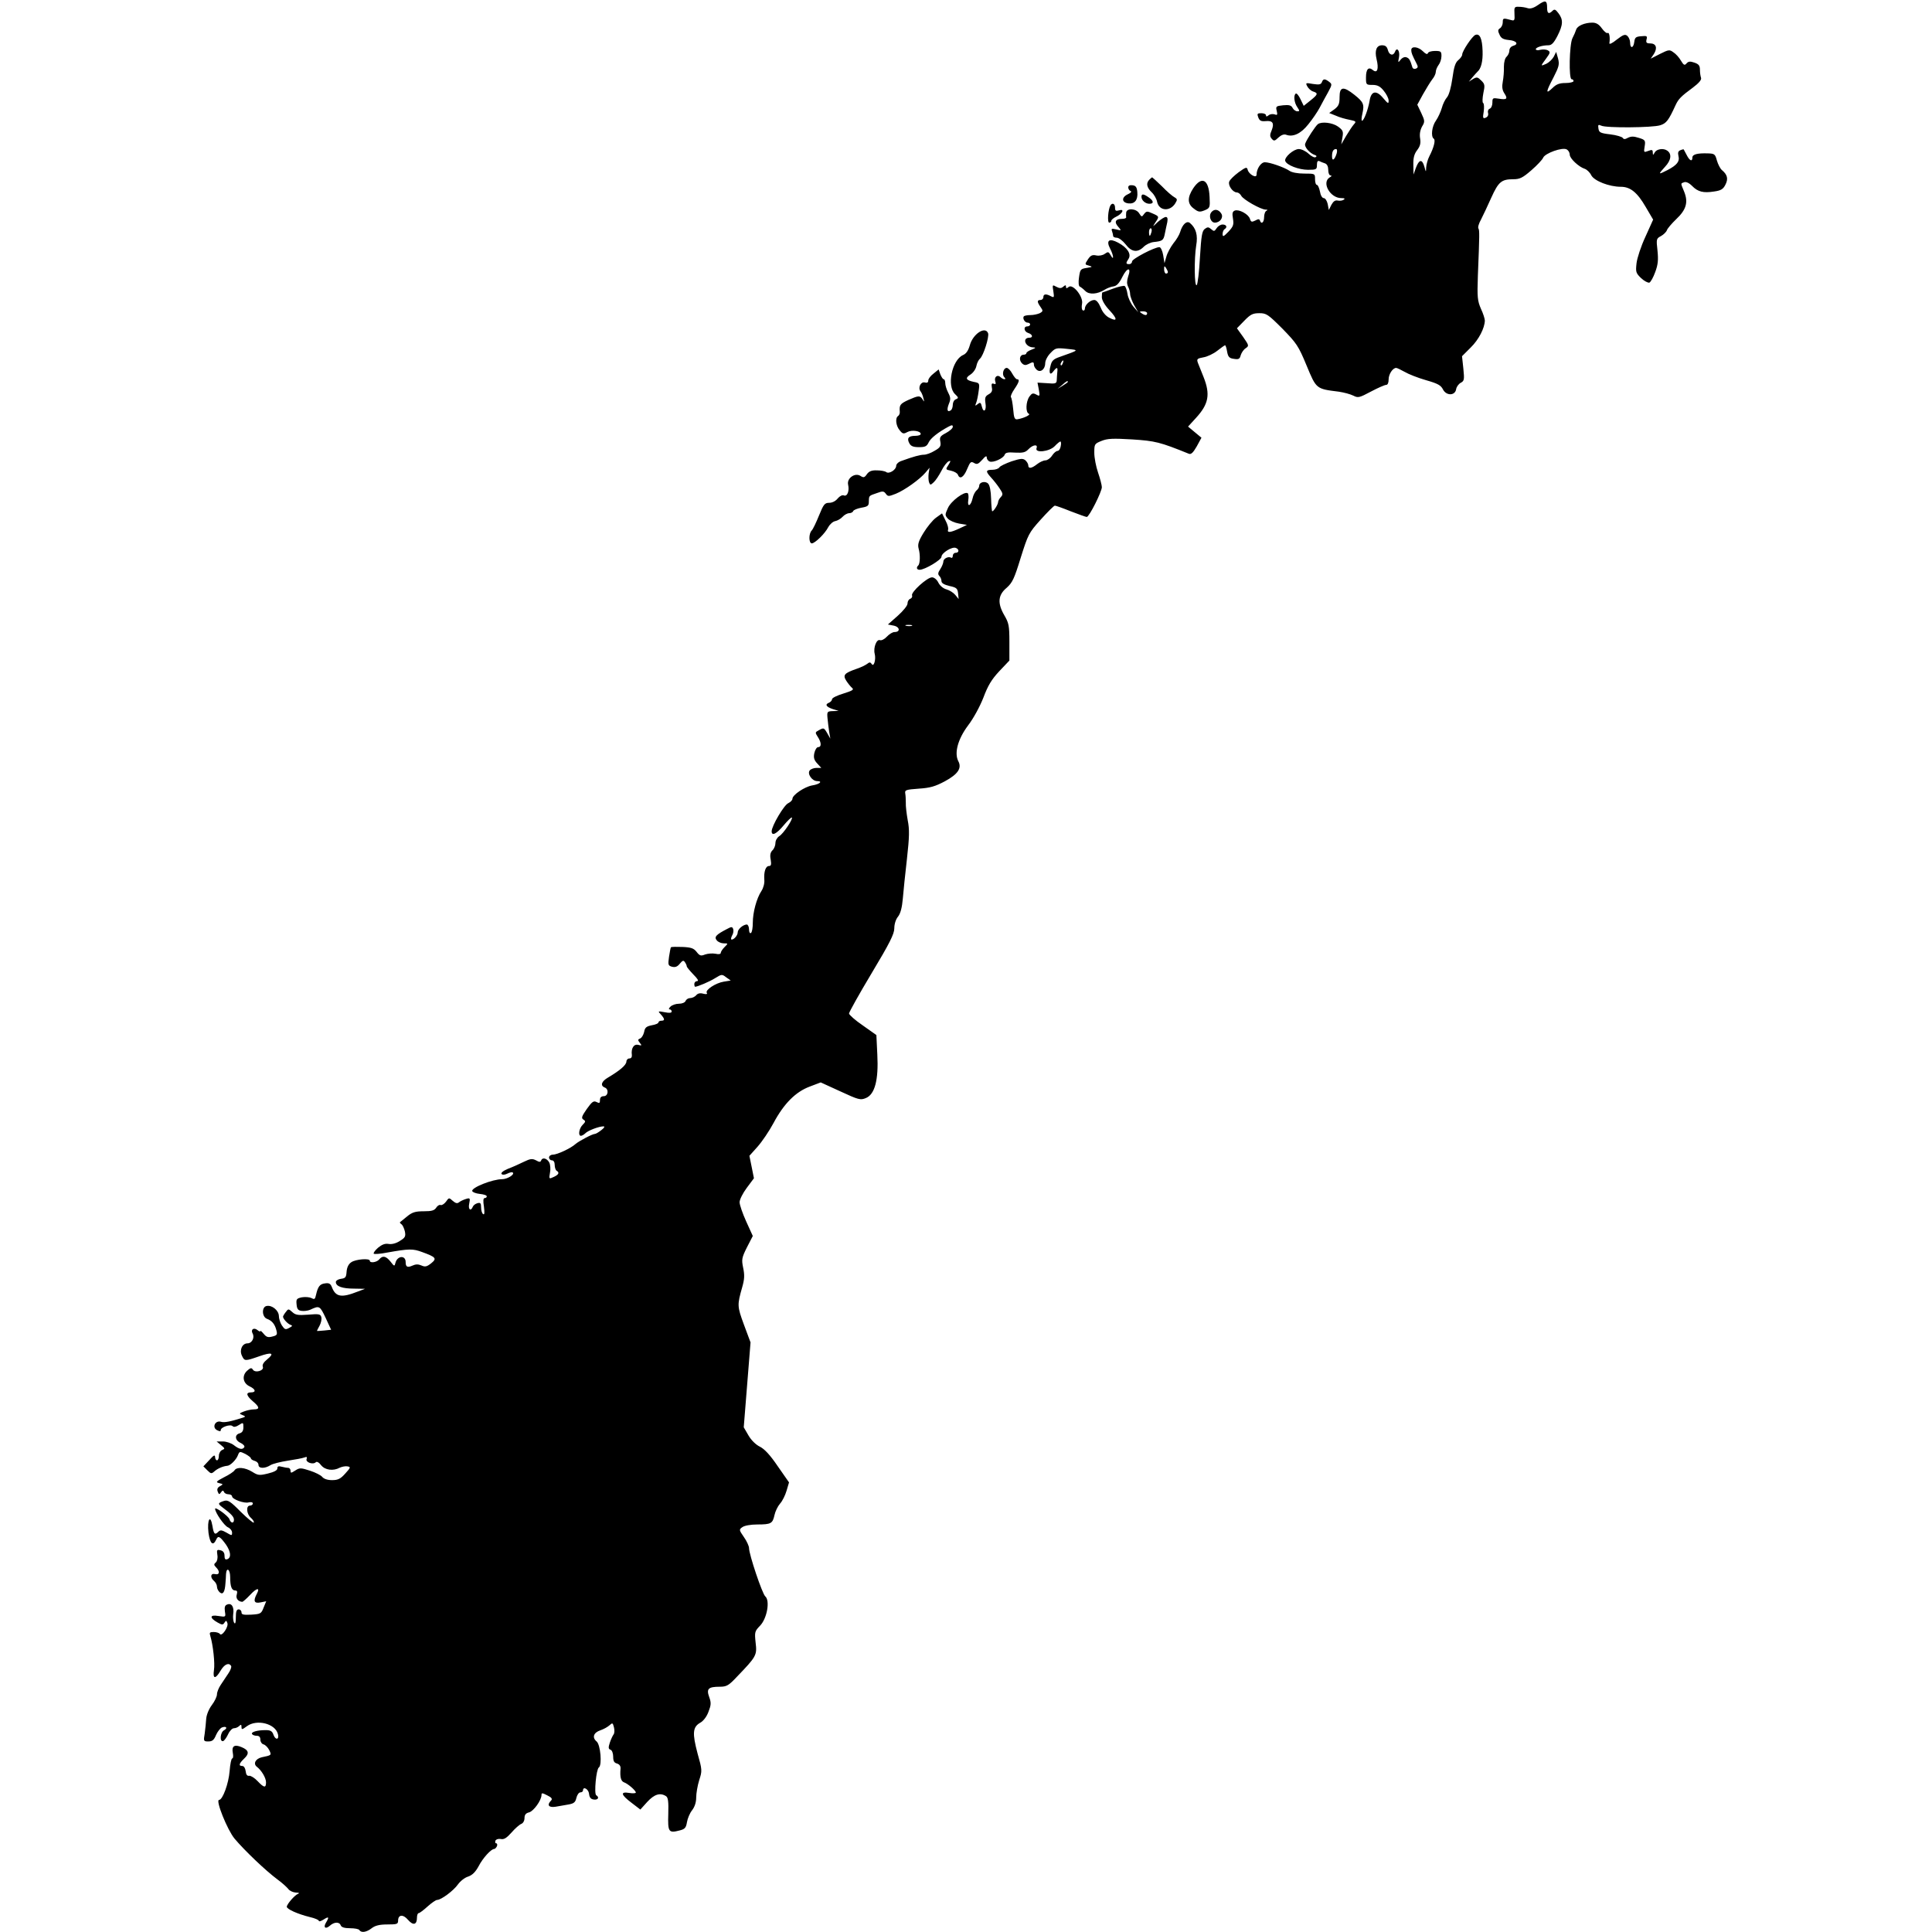
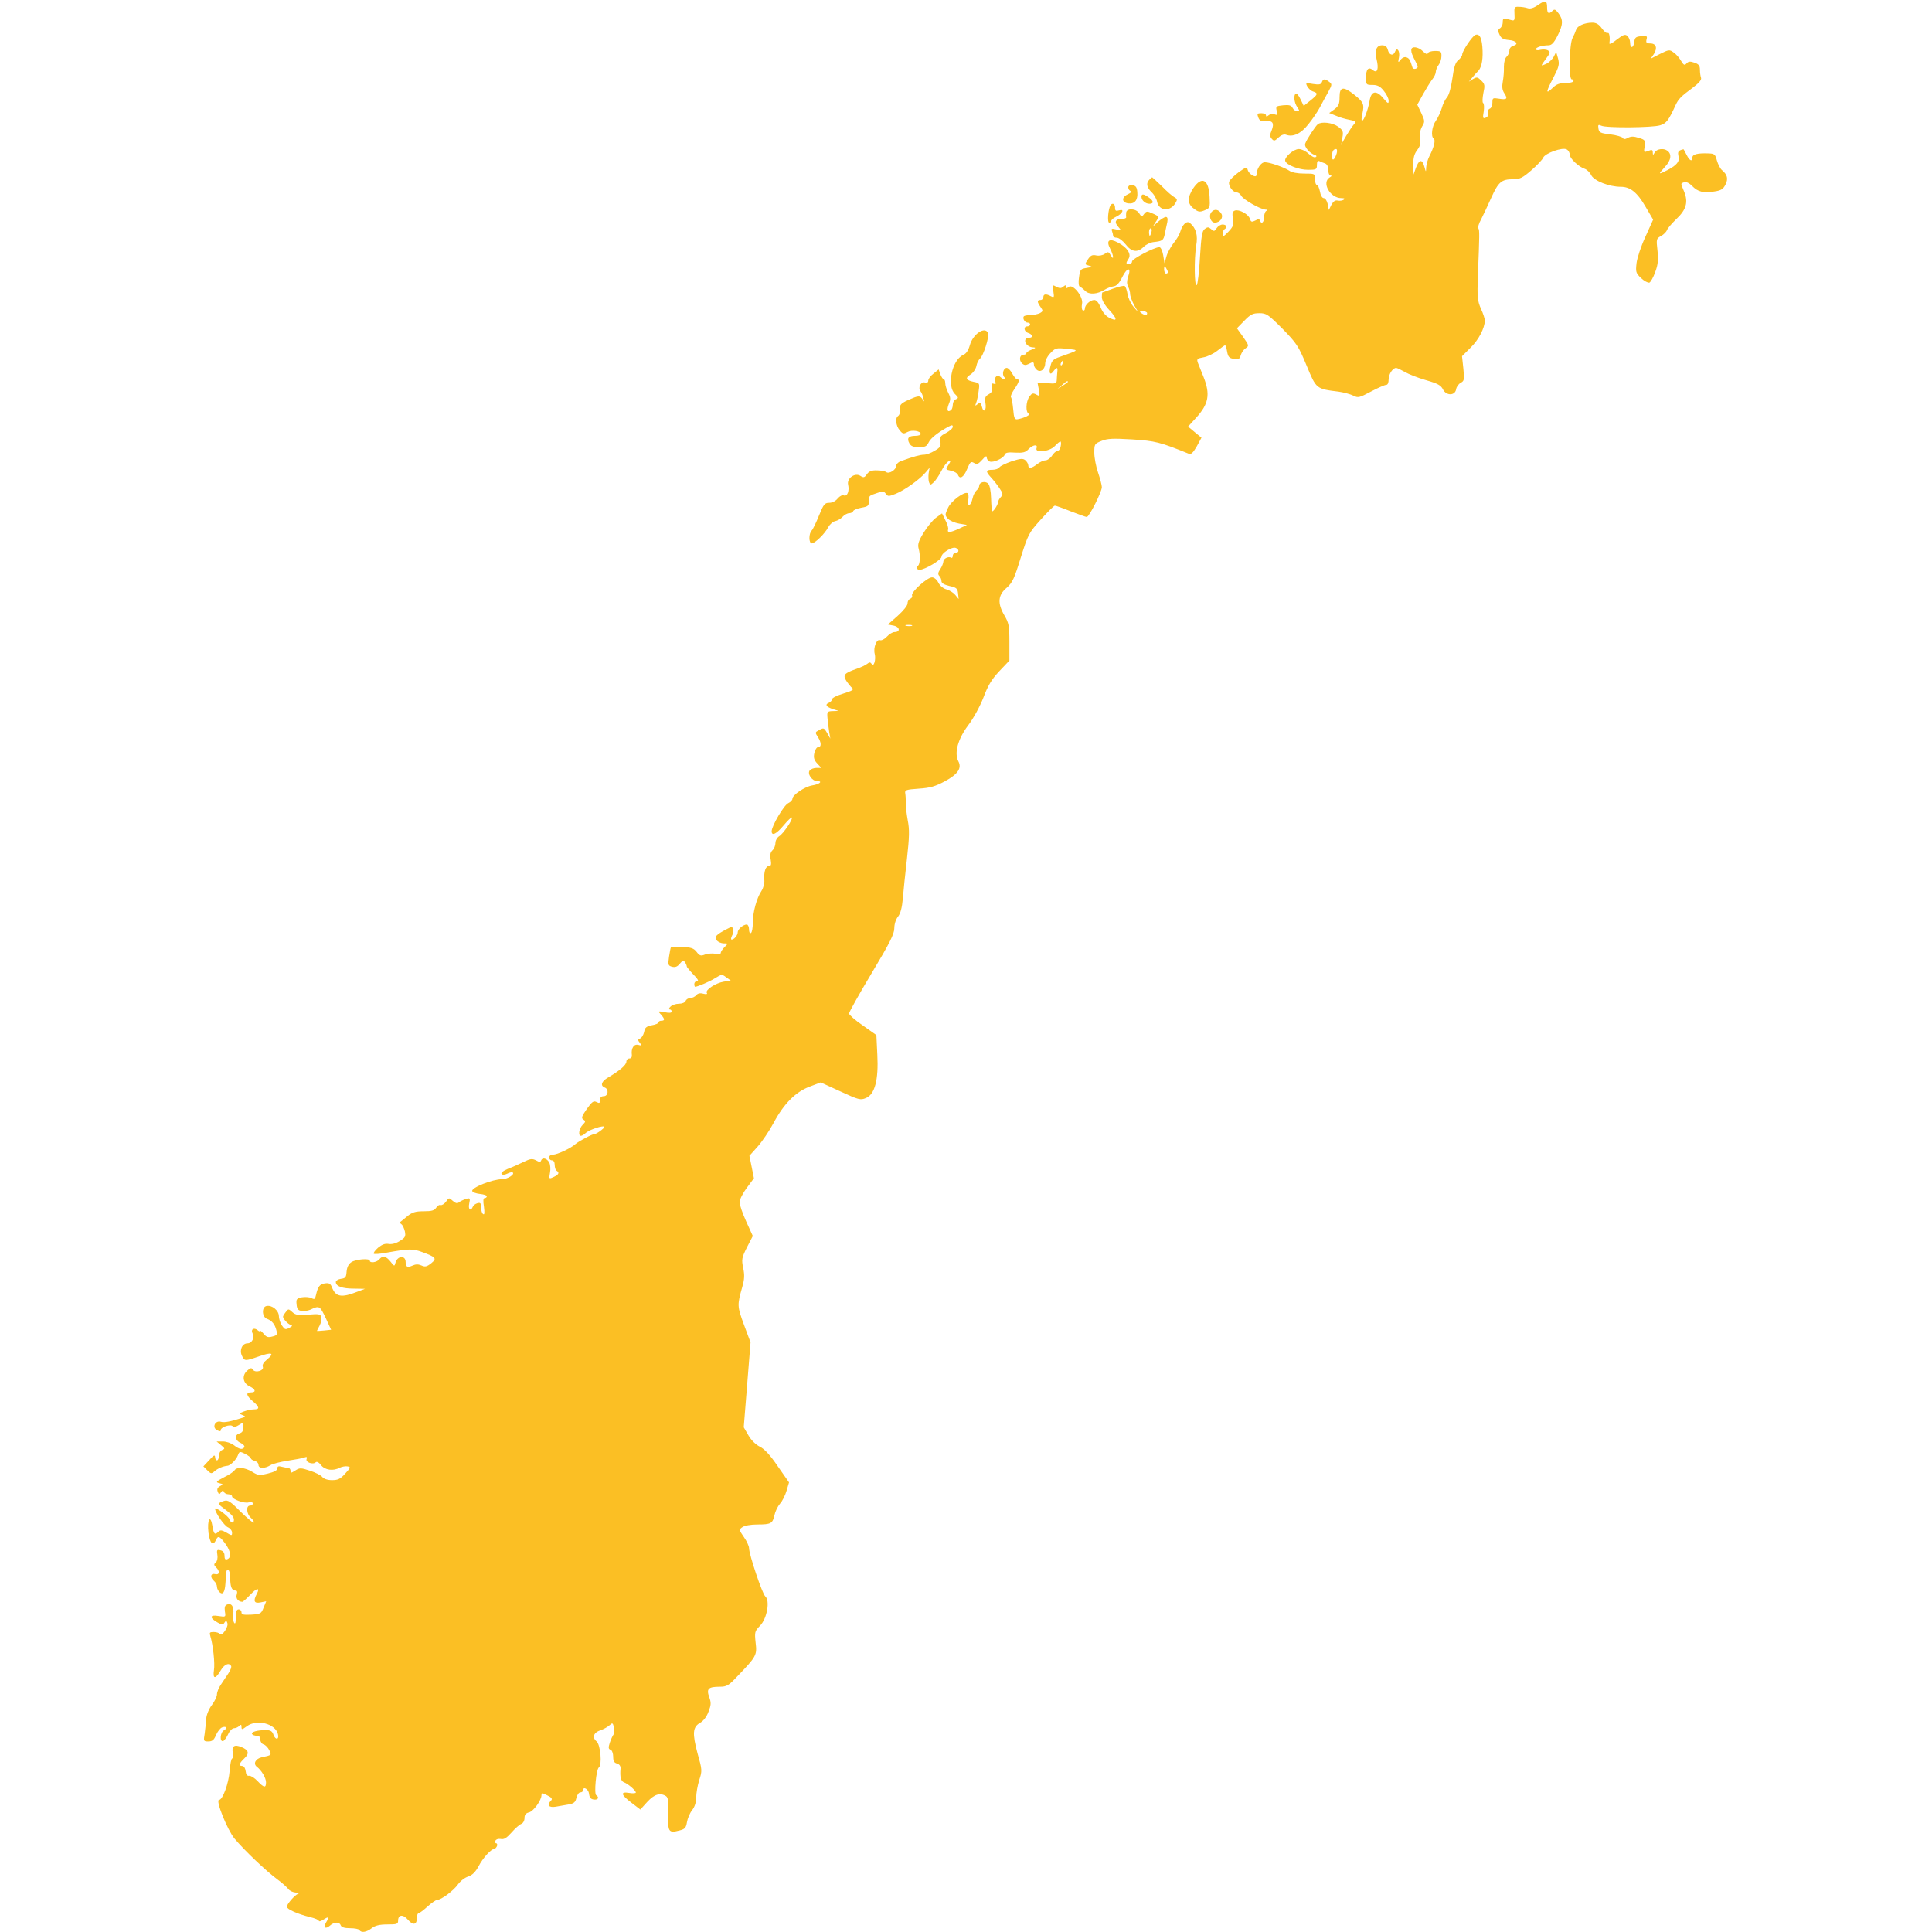
<svg xmlns="http://www.w3.org/2000/svg" version="1.0" width="1024pt" height="1024pt" viewBox="0 0 1024 1024" preserveAspectRatio="xMidYMid meet">
-   <g transform="translate(0,1024) scale(0.1,-0.1)" fill="#000000" stroke="none">
+   <g transform="translate(0,1024) scale(0.1,-0.1)" fill="#fbbf24" stroke="none">
    <path d="M8151 10213 c-23 -16 -41 -21 -55 -16 -12 4 -32 7 -46 7 -23 1 -25 -2 -23 -38 2 -32 0 -37 -15 -33 -45 12 -47 12 -47 -11 0 -13 -7 -27 -15 -32 -11 -7 -12 -14 -2 -34 8 -19 20 -25 48 -28 41 -3 56 -22 24 -31 -11 -3 -20 -13 -20 -25 0 -11 -7 -25 -14 -32 -9 -7 -15 -29 -15 -53 1 -23 -2 -59 -6 -80 -5 -26 -3 -44 8 -61 20 -30 14 -36 -29 -29 -32 5 -34 4 -34 -21 0 -15 -6 -29 -14 -32 -8 -3 -12 -13 -9 -23 3 -11 -2 -21 -13 -25 -14 -6 -16 -1 -10 33 3 22 2 42 -3 45 -5 3 -4 25 1 52 9 41 8 49 -11 67 -19 19 -24 20 -44 8 l-22 -14 20 24 c11 13 23 26 26 29 19 16 29 55 27 110 -2 66 -15 94 -38 85 -17 -6 -70 -86 -70 -104 0 -7 -9 -20 -21 -30 -15 -12 -23 -36 -31 -96 -7 -49 -18 -88 -28 -100 -10 -11 -23 -37 -28 -57 -6 -21 -20 -51 -31 -67 -22 -30 -28 -85 -12 -96 11 -6 1 -47 -23 -93 -9 -17 -16 -44 -17 -59 -1 -28 -1 -27 -10 5 -12 41 -28 37 -45 -9 l-12 -34 -1 51 c-1 38 5 58 20 78 16 21 20 36 16 62 -4 22 0 44 10 63 16 26 15 31 -4 72 l-21 44 30 55 c17 30 39 66 49 79 11 13 19 31 19 40 0 10 7 26 15 37 8 10 15 31 15 47 0 24 -3 27 -34 27 -19 0 -36 -5 -38 -12 -3 -8 -12 -4 -26 10 -25 25 -62 29 -62 7 0 -15 4 -25 28 -72 9 -17 8 -22 -4 -27 -8 -3 -16 0 -18 7 -12 40 -17 48 -31 53 -9 4 -22 -1 -31 -12 -14 -18 -15 -17 -9 13 6 33 -11 56 -21 29 -9 -24 -31 -19 -38 9 -5 18 -13 25 -31 25 -29 0 -40 -27 -29 -73 13 -53 4 -78 -20 -58 -23 19 -36 4 -36 -40 0 -38 1 -39 34 -39 26 0 41 -7 60 -31 14 -17 26 -40 26 -52 0 -19 -3 -17 -28 12 -37 45 -65 40 -73 -14 -8 -46 -30 -105 -40 -105 -4 0 -3 17 2 38 11 49 6 61 -43 100 -58 46 -78 43 -78 -12 0 -37 -5 -48 -27 -65 l-28 -20 35 -14 c19 -9 52 -18 73 -22 34 -7 37 -9 23 -24 -8 -9 -26 -36 -41 -61 l-26 -45 6 36 c6 32 3 39 -23 58 -29 21 -87 28 -107 13 -12 -9 -59 -80 -67 -103 -7 -17 24 -52 52 -61 9 -3 10 -7 3 -11 -6 -4 -23 5 -37 18 -15 14 -38 25 -52 25 -28 0 -78 -44 -72 -63 7 -22 72 -47 121 -47 44 0 47 2 47 26 0 17 4 24 13 20 6 -3 20 -9 30 -12 11 -4 17 -17 17 -35 0 -16 5 -29 13 -29 7 0 5 -5 -5 -10 -45 -27 2 -110 61 -110 18 0 22 -3 12 -9 -7 -5 -21 -6 -31 -4 -13 3 -23 -4 -33 -22 l-14 -28 -6 32 c-4 17 -13 31 -21 31 -8 0 -17 15 -20 35 -4 19 -11 35 -16 35 -6 0 -10 14 -10 30 0 30 0 30 -58 30 -34 0 -66 6 -78 15 -27 18 -103 45 -130 45 -21 0 -44 -35 -44 -66 0 -21 -41 2 -47 26 -4 16 -9 15 -48 -13 -24 -18 -47 -40 -50 -50 -7 -20 19 -57 41 -57 7 0 18 -8 23 -18 11 -20 102 -72 129 -73 11 0 12 -2 5 -6 -7 -2 -13 -18 -13 -34 0 -28 -15 -40 -22 -18 -3 9 -9 9 -25 0 -18 -9 -23 -8 -28 9 -8 25 -58 52 -80 44 -13 -5 -15 -15 -10 -43 5 -32 2 -41 -24 -69 -26 -27 -31 -29 -31 -12 0 10 5 22 10 25 17 10 11 25 -10 25 -11 0 -25 -9 -32 -20 -11 -17 -14 -17 -28 -5 -14 12 -19 13 -34 2 -15 -11 -19 -36 -26 -151 -4 -76 -12 -142 -17 -147 -13 -13 -14 141 -3 209 10 56 -1 93 -33 120 -17 14 -40 -7 -52 -48 -4 -14 -20 -41 -36 -60 -15 -20 -32 -51 -37 -70 l-10 -35 -7 43 c-4 23 -13 42 -20 42 -26 0 -145 -62 -145 -76 0 -8 -7 -14 -15 -14 -18 0 -19 5 -3 29 15 25 -7 59 -56 85 -47 25 -65 12 -42 -32 19 -36 21 -68 3 -35 -11 19 -14 20 -31 8 -10 -8 -30 -12 -45 -9 -22 5 -31 0 -45 -21 -17 -26 -17 -27 6 -33 20 -6 19 -7 -12 -12 -33 -5 -35 -8 -41 -50 -4 -26 -2 -47 4 -49 5 -2 18 -12 29 -23 21 -21 64 -18 104 7 11 7 31 15 45 17 17 2 31 16 48 51 26 52 49 52 30 0 -7 -23 -7 -37 0 -52 6 -11 11 -29 11 -40 0 -11 10 -37 21 -58 l22 -38 -26 30 c-14 17 -28 47 -31 67 -3 20 -10 39 -15 42 -4 3 -32 -3 -62 -14 -29 -11 -55 -20 -56 -20 -2 0 -3 -11 -3 -25 0 -16 15 -42 40 -69 44 -47 43 -63 -1 -40 -18 9 -36 30 -45 54 -11 26 -23 40 -34 40 -22 0 -50 -26 -50 -46 0 -8 -5 -12 -11 -9 -6 4 -7 19 -4 35 8 37 -49 108 -71 89 -11 -9 -14 -8 -14 1 0 10 -3 10 -14 1 -11 -10 -20 -10 -37 -1 -21 12 -22 11 -16 -24 5 -33 4 -35 -13 -26 -26 14 -40 12 -40 -5 0 -8 -7 -15 -15 -15 -19 0 -19 -10 0 -37 14 -20 14 -23 -4 -33 -11 -5 -33 -10 -49 -10 -16 0 -31 -3 -35 -6 -9 -10 4 -34 19 -34 8 0 14 -4 14 -10 0 -5 -7 -10 -15 -10 -22 0 -18 -28 5 -35 23 -7 27 -25 6 -25 -40 0 -22 -49 18 -51 18 -1 17 -3 -6 -12 -16 -6 -28 -14 -28 -19 0 -4 -6 -8 -14 -8 -21 0 -27 -27 -10 -45 11 -11 20 -12 34 -5 25 13 30 13 30 -4 0 -7 7 -19 15 -26 20 -17 45 3 45 36 0 13 12 37 28 53 26 27 30 28 87 22 66 -7 68 -5 -39 -43 -32 -11 -42 -20 -48 -47 -11 -39 -2 -54 16 -28 18 23 23 22 20 -5 -1 -13 -3 -32 -3 -43 -1 -18 -7 -20 -52 -16 l-50 3 7 -37 c6 -35 6 -37 -14 -26 -17 9 -23 7 -36 -11 -19 -27 -21 -84 -3 -91 12 -5 -25 -23 -59 -29 -16 -3 -20 5 -24 54 -3 31 -8 59 -12 63 -3 4 5 23 18 42 26 38 30 53 14 53 -5 0 -16 14 -25 30 -9 17 -22 30 -29 30 -18 0 -27 -35 -13 -49 7 -7 7 -11 1 -11 -6 0 -15 5 -21 11 -16 16 -35 1 -28 -22 5 -14 2 -17 -8 -13 -11 4 -13 -1 -10 -20 4 -18 -1 -27 -17 -36 -18 -10 -21 -18 -17 -46 7 -40 -10 -56 -19 -19 -5 22 -9 24 -22 13 -14 -11 -15 -10 -8 7 4 10 10 38 13 62 6 42 5 43 -26 49 -42 9 -47 20 -17 39 14 9 28 29 31 45 3 16 12 33 19 39 18 15 50 115 43 135 -15 39 -81 -4 -97 -65 -8 -27 -19 -44 -36 -51 -59 -27 -87 -165 -42 -207 19 -18 19 -21 5 -27 -10 -3 -17 -17 -17 -29 0 -13 -5 -27 -11 -30 -18 -12 -22 3 -10 34 10 24 10 34 -3 59 -9 17 -16 40 -16 52 0 11 -4 20 -8 20 -5 0 -12 12 -18 26 l-9 26 -27 -22 c-16 -12 -28 -28 -28 -37 0 -10 -6 -14 -19 -10 -21 5 -37 -29 -22 -47 5 -6 12 -22 15 -36 6 -21 5 -22 -4 -7 -14 22 -21 21 -76 -3 -43 -20 -48 -27 -45 -62 1 -9 -3 -19 -9 -23 -16 -10 -12 -51 8 -75 16 -20 21 -21 41 -10 24 13 71 6 71 -10 0 -6 -13 -10 -29 -10 -36 0 -46 -13 -31 -40 8 -15 21 -20 51 -20 32 0 41 4 51 25 10 22 50 54 106 84 17 9 22 9 22 -1 0 -8 -16 -22 -36 -33 -31 -16 -35 -23 -30 -46 4 -23 0 -31 -30 -48 -19 -12 -45 -21 -56 -21 -20 0 -57 -10 -120 -33 -16 -5 -28 -17 -28 -26 0 -21 -38 -45 -53 -33 -7 5 -29 9 -50 9 -27 1 -41 -5 -52 -20 -13 -19 -18 -20 -35 -9 -29 18 -72 -13 -65 -46 8 -34 -4 -65 -22 -58 -8 4 -22 -3 -33 -16 -11 -14 -29 -23 -45 -23 -24 0 -30 -8 -54 -67 -15 -37 -32 -73 -39 -80 -16 -16 -16 -68 1 -68 17 1 69 51 87 86 9 16 25 30 37 32 11 2 29 12 39 23 9 10 25 19 35 19 9 0 19 5 21 11 2 6 22 14 43 18 35 6 40 10 40 33 1 31 -1 30 44 45 29 11 36 10 46 -4 11 -15 15 -15 53 0 47 19 127 76 158 113 l21 25 -5 -30 c-2 -17 -1 -38 2 -47 6 -16 8 -16 25 0 10 9 28 36 41 61 12 24 29 46 38 50 12 5 12 2 -1 -19 -16 -24 -16 -25 14 -31 17 -4 33 -13 36 -21 10 -27 31 -14 49 30 16 38 20 42 37 32 15 -9 22 -6 43 17 17 20 24 23 24 12 0 -8 7 -18 15 -21 19 -8 74 17 80 36 4 11 17 14 56 11 41 -2 54 1 70 18 23 24 51 28 43 6 -11 -28 68 -19 96 10 13 14 27 25 30 25 4 0 5 -11 2 -25 -2 -14 -10 -25 -17 -25 -7 0 -20 -11 -29 -25 -9 -14 -25 -25 -35 -25 -10 0 -30 -9 -44 -20 -29 -23 -47 -26 -47 -6 0 7 -7 19 -16 27 -13 10 -25 9 -72 -6 -31 -11 -61 -25 -65 -32 -4 -7 -21 -13 -37 -13 -36 0 -37 -8 -8 -40 13 -14 33 -39 45 -57 19 -28 20 -34 8 -47 -8 -8 -15 -21 -15 -28 -1 -13 -23 -48 -31 -48 -2 0 -5 30 -6 67 -1 41 -7 71 -16 80 -15 15 -47 8 -47 -12 0 -7 -6 -18 -14 -24 -8 -7 -18 -26 -21 -42 -9 -41 -29 -50 -23 -10 3 18 1 34 -3 37 -18 11 -89 -42 -105 -79 -16 -35 -16 -38 0 -56 9 -10 36 -22 59 -26 l42 -7 -40 -19 c-47 -22 -66 -24 -60 -6 3 7 -3 29 -14 49 l-18 37 -32 -23 c-18 -13 -47 -49 -66 -80 -27 -44 -32 -62 -26 -84 9 -31 8 -79 -2 -89 -12 -11 -8 -23 7 -23 28 0 116 53 116 69 0 20 56 55 76 47 19 -7 18 -26 -1 -26 -8 0 -15 -7 -15 -16 0 -8 -4 -13 -9 -10 -14 9 -41 -5 -41 -20 0 -8 -7 -26 -16 -40 -13 -19 -14 -28 -5 -37 6 -6 11 -18 11 -27 0 -11 14 -19 43 -26 37 -8 42 -13 45 -39 l3 -30 -18 22 c-10 12 -31 25 -46 29 -16 4 -34 18 -43 35 -8 17 -23 29 -34 29 -26 0 -113 -79 -106 -96 3 -7 -2 -15 -10 -18 -8 -3 -14 -14 -14 -25 0 -11 -23 -39 -52 -65 l-52 -46 31 -6 c33 -7 36 -34 4 -34 -10 0 -28 -11 -40 -24 -13 -14 -29 -22 -37 -19 -18 7 -36 -40 -28 -72 8 -31 -5 -73 -16 -54 -7 10 -12 10 -23 1 -7 -6 -33 -19 -57 -27 -66 -23 -74 -33 -54 -64 9 -14 23 -31 30 -37 12 -9 2 -15 -46 -30 -33 -10 -60 -23 -60 -30 0 -6 -7 -14 -15 -18 -24 -9 -17 -22 18 -34 l32 -10 -31 -1 c-30 -1 -31 -3 -28 -38 2 -21 6 -54 9 -73 l6 -35 -16 28 c-18 31 -19 31 -46 16 -19 -10 -19 -12 -5 -34 20 -30 21 -55 2 -55 -7 0 -16 -14 -20 -32 -5 -24 -1 -37 16 -55 l21 -23 -25 0 c-14 0 -30 -6 -36 -13 -15 -18 12 -57 39 -57 32 0 13 -17 -27 -23 -39 -7 -104 -50 -104 -71 0 -7 -10 -17 -22 -23 -23 -10 -88 -121 -88 -149 0 -27 26 -14 64 32 21 25 40 43 43 41 7 -8 -45 -86 -67 -99 -11 -7 -20 -23 -20 -36 0 -13 -7 -31 -16 -39 -11 -11 -14 -26 -9 -50 4 -25 2 -33 -9 -33 -18 0 -28 -30 -25 -73 2 -18 -5 -44 -15 -59 -26 -39 -46 -114 -46 -169 0 -26 -4 -51 -10 -54 -6 -4 -10 5 -10 19 0 14 -6 26 -12 26 -20 -1 -48 -25 -48 -42 0 -15 -19 -38 -32 -38 -5 0 -4 9 2 21 7 11 9 27 6 35 -5 13 -9 13 -33 0 -58 -30 -69 -42 -54 -60 7 -9 24 -16 37 -16 24 0 24 0 4 -20 -11 -11 -20 -25 -20 -31 0 -6 -11 -8 -28 -4 -16 3 -40 1 -55 -4 -22 -9 -29 -7 -45 14 -15 19 -29 24 -75 26 -31 1 -58 1 -61 -2 -2 -2 -6 -25 -10 -50 -6 -43 -5 -47 16 -53 17 -4 28 0 41 16 15 18 20 20 28 7 5 -7 9 -17 9 -21 0 -4 16 -23 35 -43 23 -23 30 -35 20 -35 -8 0 -15 -7 -15 -15 0 -8 2 -15 4 -15 13 0 77 27 107 46 34 21 36 21 58 4 l24 -17 -37 -6 c-43 -7 -99 -44 -90 -59 5 -7 -2 -9 -18 -5 -17 5 -30 2 -38 -8 -7 -8 -21 -15 -32 -15 -10 0 -21 -7 -24 -15 -4 -9 -19 -15 -36 -15 -16 0 -36 -7 -44 -15 -9 -8 -11 -15 -5 -15 6 0 11 -5 11 -11 0 -8 -12 -9 -37 -4 -37 7 -37 6 -20 -12 21 -24 22 -33 2 -33 -8 0 -15 -4 -15 -9 0 -5 -16 -12 -35 -15 -29 -6 -37 -12 -41 -36 -4 -16 -13 -31 -21 -34 -13 -5 -13 -9 -2 -23 12 -15 11 -16 -8 -11 -24 6 -39 -19 -34 -54 1 -11 -4 -18 -13 -18 -9 0 -16 -8 -16 -17 -1 -18 -33 -46 -97 -84 -35 -20 -43 -43 -18 -53 23 -8 19 -46 -5 -46 -13 0 -20 -7 -20 -20 0 -17 -3 -19 -18 -11 -16 8 -24 2 -52 -37 -27 -39 -30 -48 -18 -56 13 -8 12 -12 -4 -28 -19 -19 -25 -58 -9 -58 5 0 16 6 23 13 14 15 73 37 96 37 9 0 6 -7 -11 -20 -14 -11 -29 -20 -34 -20 -13 0 -83 -37 -102 -53 -25 -23 -98 -57 -121 -57 -11 0 -20 -7 -20 -15 0 -8 7 -15 15 -15 9 0 15 -9 15 -24 0 -14 5 -28 10 -31 17 -10 11 -21 -15 -33 -25 -12 -26 -11 -20 22 4 19 2 43 -4 55 -13 23 -37 28 -43 10 -3 -9 -10 -9 -27 1 -20 10 -30 9 -65 -8 -22 -11 -60 -28 -84 -37 -26 -11 -39 -22 -33 -28 5 -5 17 -4 31 3 12 6 25 9 28 5 11 -10 -29 -35 -57 -35 -51 0 -164 -45 -158 -63 2 -6 20 -13 40 -15 20 -2 37 -7 37 -13 0 -5 -5 -9 -11 -9 -8 0 -9 -15 -4 -46 4 -32 3 -44 -4 -39 -6 3 -11 19 -11 35 0 23 -4 27 -19 23 -11 -3 -22 -11 -25 -19 -11 -27 -26 -14 -19 17 6 29 4 31 -18 24 -13 -4 -30 -12 -37 -18 -9 -7 -18 -4 -32 8 -20 18 -21 18 -36 -4 -9 -12 -22 -20 -28 -18 -7 3 -18 -4 -24 -14 -10 -15 -24 -19 -66 -19 -44 0 -61 -5 -88 -27 -18 -15 -35 -29 -38 -31 -2 -1 1 -6 8 -11 6 -4 14 -21 18 -38 5 -26 2 -33 -28 -51 -20 -13 -43 -18 -59 -15 -18 3 -34 -3 -55 -20 -16 -14 -26 -28 -23 -32 4 -3 35 -1 70 6 118 21 137 21 186 3 74 -27 80 -34 48 -60 -23 -18 -32 -20 -52 -11 -16 7 -30 7 -47 -1 -27 -12 -36 -7 -36 19 0 37 -44 34 -54 -4 -5 -20 -6 -20 -26 6 -24 30 -42 34 -60 12 -13 -16 -50 -21 -50 -7 0 14 -75 8 -98 -8 -15 -10 -23 -27 -25 -50 -2 -30 -6 -35 -30 -38 -15 -2 -27 -10 -27 -17 0 -23 34 -35 97 -35 l58 -1 -40 -15 c-86 -34 -116 -28 -136 24 -7 18 -15 23 -35 20 -29 -3 -39 -17 -49 -61 -5 -23 -8 -26 -24 -17 -11 5 -33 7 -51 4 -28 -6 -31 -10 -28 -38 2 -24 8 -32 27 -34 13 -2 33 1 45 6 49 23 51 22 82 -43 l29 -63 -37 -4 c-21 -2 -38 -3 -38 -2 0 1 6 14 14 28 8 15 12 35 9 45 -4 16 -13 18 -69 13 -54 -4 -68 -2 -85 14 -20 18 -21 18 -35 -1 -8 -10 -14 -21 -14 -24 1 -12 25 -38 40 -43 12 -4 10 -7 -7 -16 -20 -11 -24 -9 -39 13 -9 14 -16 37 -16 51 -1 28 -36 58 -65 52 -27 -5 -25 -58 2 -68 27 -10 42 -29 50 -61 6 -23 3 -27 -22 -33 -22 -6 -31 -3 -45 14 -10 12 -18 19 -18 15 0 -4 -7 -2 -15 5 -19 16 -38 4 -26 -18 12 -22 -4 -52 -27 -52 -28 0 -44 -35 -30 -65 14 -30 16 -30 91 -4 67 24 85 18 43 -16 -19 -15 -27 -29 -23 -39 8 -21 -41 -35 -53 -15 -7 11 -13 9 -30 -6 -29 -26 -23 -66 13 -83 32 -15 36 -32 7 -32 -28 0 -25 -17 10 -47 36 -30 38 -43 6 -43 -14 0 -37 -5 -53 -11 -26 -10 -27 -12 -8 -19 16 -6 17 -9 5 -13 -69 -22 -100 -28 -118 -23 -31 10 -50 -29 -22 -44 14 -7 20 -8 20 0 0 16 51 33 63 21 6 -6 18 -4 33 6 23 15 24 14 24 -12 0 -18 -6 -28 -20 -32 -28 -7 -25 -38 6 -51 14 -7 22 -17 19 -22 -9 -15 -27 -12 -55 10 -14 11 -40 20 -59 20 l-33 0 23 -19 c22 -18 22 -20 7 -26 -10 -4 -18 -18 -18 -31 0 -13 -4 -24 -10 -24 -5 0 -10 8 -10 18 -1 13 -8 9 -31 -17 l-31 -33 21 -21 c19 -19 22 -19 38 -5 17 15 45 27 68 29 16 1 47 32 56 56 8 21 10 21 39 7 16 -9 30 -19 30 -24 0 -4 9 -10 20 -13 11 -3 20 -12 20 -21 0 -20 33 -21 63 -2 12 8 54 18 92 24 39 6 78 13 88 17 13 5 16 3 12 -8 -7 -17 34 -32 49 -17 5 5 17 -1 28 -16 21 -26 64 -32 99 -13 11 5 29 9 40 7 19 -3 18 -6 -11 -38 -25 -28 -38 -35 -70 -35 -25 0 -44 7 -52 17 -7 9 -37 24 -65 33 -49 16 -55 16 -78 1 -22 -14 -25 -15 -25 -1 0 8 -6 15 -12 15 -7 0 -23 3 -35 6 -17 5 -23 2 -23 -9 0 -10 -17 -19 -50 -27 -45 -11 -53 -10 -83 9 -39 24 -82 27 -94 8 -4 -7 -29 -24 -56 -37 -42 -22 -45 -26 -25 -31 22 -5 22 -6 4 -16 -13 -7 -17 -16 -12 -29 6 -16 9 -16 17 -4 8 11 12 12 16 3 2 -7 13 -13 24 -13 10 0 19 -5 19 -11 0 -15 64 -39 88 -32 13 3 22 1 22 -6 0 -6 -7 -11 -15 -11 -22 0 -19 -44 5 -65 11 -10 18 -21 15 -25 -2 -4 -33 22 -69 57 -54 55 -68 64 -88 58 -34 -11 -35 -15 -8 -35 46 -34 60 -50 60 -65 0 -21 -17 -19 -24 3 -6 17 -76 68 -76 55 1 -21 48 -89 68 -98 12 -5 22 -18 22 -28 0 -17 -1 -17 -30 0 -23 13 -32 15 -42 5 -19 -19 -25 -14 -32 30 -11 65 -29 33 -21 -36 8 -58 24 -73 41 -36 10 23 20 17 52 -27 25 -37 29 -68 7 -77 -11 -4 -15 1 -15 18 0 16 -7 26 -21 29 -19 5 -21 2 -17 -24 3 -17 -1 -34 -8 -40 -11 -9 -11 -14 1 -26 22 -21 19 -42 -5 -36 -24 6 -28 -18 -5 -37 8 -7 15 -20 15 -30 0 -10 7 -23 15 -30 17 -14 27 2 30 49 1 14 3 36 3 49 3 38 22 24 22 -17 0 -50 8 -71 27 -71 10 0 12 -6 8 -21 -7 -20 7 -38 29 -39 4 0 23 17 42 37 35 38 54 40 35 5 -20 -38 -14 -52 20 -45 l30 6 -14 -34 c-12 -32 -17 -34 -65 -37 -42 -2 -52 0 -52 12 0 9 -7 16 -15 16 -11 0 -15 -11 -15 -42 0 -29 -3 -38 -9 -29 -5 8 -7 28 -5 45 6 38 -8 61 -31 52 -13 -4 -16 -14 -13 -37 5 -30 5 -30 -35 -24 -46 8 -48 -10 -3 -35 23 -13 28 -13 36 0 8 12 10 12 15 -2 8 -20 -30 -75 -40 -58 -3 5 -18 10 -32 10 -22 0 -24 -3 -18 -22 14 -46 25 -144 19 -180 -7 -48 8 -49 35 -3 20 34 44 45 56 25 3 -5 -3 -23 -15 -40 -11 -16 -29 -43 -40 -60 -11 -16 -20 -39 -20 -50 0 -12 -12 -37 -27 -57 -16 -21 -28 -51 -30 -72 -1 -20 -5 -55 -8 -79 -7 -40 -6 -42 19 -42 21 0 30 7 41 34 8 18 22 36 31 40 23 9 33 -3 11 -15 -20 -11 -24 -63 -4 -57 6 2 18 19 26 36 8 18 22 32 31 32 9 0 21 5 28 12 9 9 12 8 12 -5 0 -16 3 -15 29 4 52 38 150 14 164 -42 8 -29 -12 -34 -23 -5 -7 21 -16 26 -42 26 -45 0 -79 -10 -72 -21 3 -5 14 -9 25 -9 13 0 19 -7 19 -21 0 -11 8 -23 18 -25 9 -3 22 -16 29 -30 13 -27 13 -27 -40 -38 -33 -8 -46 -34 -26 -50 25 -19 49 -59 49 -83 0 -31 -11 -29 -45 7 -16 17 -36 29 -44 28 -11 -2 -17 6 -19 25 -2 15 -9 27 -18 27 -21 0 -17 13 10 39 29 27 25 45 -14 61 -38 16 -53 5 -46 -31 3 -16 2 -29 -3 -29 -5 0 -11 -30 -14 -67 -5 -66 -37 -153 -56 -153 -20 0 44 -159 82 -205 54 -64 164 -169 227 -216 25 -18 51 -42 58 -51 7 -10 25 -18 40 -19 15 0 21 -3 13 -6 -19 -7 -60 -55 -61 -69 0 -13 58 -39 123 -55 26 -6 47 -15 47 -20 0 -5 11 -2 25 7 28 18 31 14 13 -16 -16 -26 -3 -37 20 -17 23 21 51 22 58 2 4 -10 20 -15 49 -15 24 0 47 -4 50 -10 10 -16 38 -11 65 10 18 14 41 20 83 20 51 0 57 2 57 20 0 33 27 35 53 4 27 -31 47 -26 47 12 0 13 4 24 9 24 5 0 26 16 47 35 21 19 44 35 51 35 21 0 87 49 110 82 13 18 37 37 55 42 22 8 38 24 55 55 22 43 66 91 82 91 5 0 11 7 15 15 3 8 1 15 -4 15 -5 0 -7 6 -4 14 3 7 14 11 28 9 17 -4 31 5 57 34 19 22 42 42 52 46 10 4 17 17 17 31 0 17 7 26 24 30 24 6 66 64 66 92 0 12 4 12 31 -2 23 -11 28 -19 20 -27 -24 -24 -13 -39 24 -33 19 3 50 9 69 12 28 5 36 12 41 35 4 16 13 29 21 29 8 0 14 5 14 10 0 24 29 8 32 -17 2 -20 9 -29 26 -31 22 -3 30 12 12 23 -12 8 0 138 14 147 18 12 9 121 -12 138 -25 21 -16 47 20 59 18 6 39 18 49 27 15 14 17 13 23 -11 4 -15 3 -32 -2 -38 -5 -7 -14 -26 -20 -44 -8 -25 -8 -33 4 -37 8 -3 14 -19 14 -37 0 -23 5 -32 20 -36 13 -4 20 -13 19 -27 -4 -45 2 -67 19 -73 20 -7 62 -43 62 -54 0 -4 -16 -5 -35 -2 -48 8 -45 -9 12 -52 l47 -36 37 41 c37 40 68 50 99 30 11 -7 14 -28 12 -95 -3 -95 2 -102 59 -87 29 7 35 14 40 44 3 19 15 48 27 63 14 18 22 42 22 68 0 22 7 63 16 92 16 49 16 54 -9 142 -28 106 -26 139 14 162 17 9 35 33 44 58 14 36 15 48 4 78 -16 44 -5 55 56 55 36 0 47 6 91 53 103 107 107 114 99 180 -6 57 -5 61 24 91 37 39 53 133 27 155 -16 14 -86 222 -86 256 0 10 -12 37 -27 58 -26 38 -27 40 -8 53 11 8 44 14 79 14 73 0 81 5 91 50 4 19 17 46 29 60 13 14 28 45 35 69 l13 44 -60 86 c-40 59 -70 91 -94 103 -21 10 -46 34 -61 60 l-25 43 18 225 18 225 -35 94 c-36 98 -36 104 -9 199 12 42 13 64 5 102 -9 44 -8 53 20 109 l31 60 -35 77 c-19 42 -35 88 -35 102 0 14 17 48 38 76 l38 51 -12 60 -12 59 43 48 c24 27 62 83 85 126 55 103 117 165 192 193 l58 22 105 -48 c95 -44 106 -47 134 -35 48 19 68 97 61 230 l-5 104 -72 51 c-40 27 -72 56 -73 63 0 7 54 104 120 214 96 160 120 208 120 238 0 22 8 48 20 62 13 17 21 48 25 94 3 38 13 133 22 212 13 117 14 155 4 205 -6 34 -11 76 -10 92 0 17 -1 39 -3 50 -3 18 4 20 72 25 61 4 87 12 138 39 70 38 91 70 71 107 -22 43 -2 117 52 189 29 38 62 99 81 147 24 64 43 96 84 140 l54 57 0 97 c0 88 -3 102 -27 143 -37 64 -34 107 13 146 30 27 40 48 74 159 39 123 42 131 106 202 37 41 70 74 75 74 5 0 42 -13 84 -30 42 -16 80 -30 85 -30 13 0 80 134 80 158 0 10 -9 45 -20 77 -11 32 -20 79 -20 105 0 46 1 48 38 63 32 13 61 14 163 8 122 -8 147 -14 300 -76 12 -5 23 6 42 39 l25 46 -35 29 -36 30 42 46 c67 73 77 124 40 217 -12 29 -25 63 -30 75 -7 20 -4 23 29 29 20 3 54 19 74 35 20 16 39 29 41 29 3 0 8 -15 11 -34 5 -28 12 -35 36 -38 25 -4 31 -1 36 19 4 13 15 30 26 37 19 13 18 15 -13 60 l-33 46 39 40 c33 34 45 40 80 40 37 0 46 -6 122 -82 75 -77 85 -91 128 -195 52 -125 50 -124 171 -139 27 -4 61 -13 77 -21 25 -13 32 -11 94 22 36 19 72 35 80 35 8 0 13 11 13 29 0 28 22 61 40 61 5 0 25 -10 45 -21 20 -12 71 -32 113 -44 63 -18 79 -27 90 -49 18 -35 65 -34 70 2 2 12 13 27 24 33 19 10 20 17 14 76 l-7 65 46 46 c43 42 74 103 75 143 0 9 -9 38 -21 63 -18 42 -20 61 -16 174 9 222 9 241 3 251 -4 6 2 27 14 48 11 21 35 73 54 115 38 84 54 98 116 98 35 0 50 7 97 48 30 26 58 56 62 66 10 24 102 57 125 44 9 -5 16 -17 16 -28 0 -20 48 -65 80 -75 11 -4 27 -19 34 -34 16 -30 95 -61 157 -61 50 0 87 -30 131 -106 l40 -68 -41 -91 c-23 -49 -44 -113 -47 -140 -5 -46 -4 -52 24 -79 17 -16 37 -26 44 -24 7 3 21 28 31 56 15 40 17 65 12 114 -7 61 -6 64 19 77 14 8 28 22 31 31 3 9 25 35 50 59 53 50 64 90 41 146 -19 46 -19 42 0 49 10 4 26 -3 42 -19 31 -32 60 -39 117 -30 36 5 48 12 60 36 16 31 11 53 -19 78 -9 8 -20 30 -26 50 -9 34 -13 37 -47 38 -56 2 -83 -5 -83 -22 0 -24 -15 -17 -30 13 -8 15 -15 28 -16 30 -1 1 -8 0 -17 -4 -12 -4 -15 -13 -11 -30 8 -30 -8 -49 -57 -75 -51 -26 -52 -25 -14 17 33 35 37 69 11 86 -20 14 -55 8 -65 -9 -10 -17 -10 -17 -11 -1 0 14 -4 16 -24 8 -24 -9 -24 -8 -19 24 5 31 3 35 -30 45 -28 9 -41 9 -58 1 -16 -9 -23 -9 -28 -1 -4 6 -34 15 -67 19 -52 6 -59 10 -62 31 -3 20 -1 22 15 15 25 -13 271 -11 312 2 33 10 45 26 82 107 15 32 28 46 92 93 32 24 46 41 43 51 -3 8 -6 27 -6 43 0 22 -6 30 -29 38 -23 8 -32 7 -42 -4 -10 -12 -15 -10 -30 15 -9 16 -27 36 -40 44 -20 15 -25 14 -71 -9 l-49 -25 17 25 c20 32 12 56 -20 56 -19 0 -23 4 -19 21 5 18 2 20 -28 17 -29 -2 -34 -7 -37 -30 -4 -34 -22 -37 -22 -4 0 13 -7 29 -15 36 -12 10 -22 6 -56 -20 -23 -19 -40 -27 -39 -19 5 31 -1 60 -9 54 -5 -3 -19 8 -31 25 -15 21 -30 30 -50 30 -41 0 -80 -17 -86 -37 -3 -10 -12 -31 -20 -46 -16 -33 -20 -217 -4 -217 6 0 10 -4 10 -10 0 -5 -19 -10 -42 -10 -32 0 -49 -6 -70 -27 -37 -35 -35 -21 6 57 29 57 32 69 24 100 l-10 35 -13 -26 c-8 -14 -25 -30 -39 -37 -32 -14 -32 -14 -1 28 22 30 23 35 9 43 -8 5 -26 6 -40 3 -13 -4 -24 -2 -24 3 0 10 34 21 67 21 17 0 29 13 48 50 30 59 31 86 5 120 -15 20 -21 23 -31 13 -20 -20 -29 -15 -29 16 0 40 -9 42 -49 14z m-1066 -785 c-11 -36 -25 -45 -25 -17 0 27 7 39 22 39 5 0 6 -10 3 -22z m-895 -630 c0 -5 -4 -8 -10 -8 -5 0 -10 10 -10 23 0 18 2 19 10 7 5 -8 10 -18 10 -22z m-110 -218 c0 -13 -11 -13 -30 0 -12 8 -11 10 8 10 12 0 22 -4 22 -10z m-447 -265 c-3 -9 -8 -14 -10 -11 -3 3 -2 9 2 15 9 16 15 13 8 -4z m27 -99 c0 -2 -12 -11 -27 -20 l-28 -17 24 20 c23 21 31 25 31 17z m-827 -1293 c-7 -2 -21 -2 -30 0 -10 3 -4 5 12 5 17 0 24 -2 18 -5z" />
    <path d="M7006 9804 c-5 -12 -14 -14 -47 -9 -39 7 -40 6 -30 -13 6 -11 20 -24 31 -27 28 -9 25 -16 -15 -48 l-35 -28 -17 35 c-9 19 -20 33 -25 30 -13 -8 -9 -48 8 -72 13 -20 13 -22 0 -22 -8 0 -20 8 -25 18 -7 14 -19 17 -50 14 -38 -4 -40 -6 -34 -30 5 -21 3 -24 -12 -18 -10 3 -24 1 -31 -5 -10 -8 -14 -8 -14 0 0 6 -11 11 -25 11 -21 0 -23 -3 -16 -22 7 -18 15 -22 39 -20 38 4 47 -11 32 -49 -10 -23 -10 -32 0 -44 12 -14 16 -13 36 6 14 13 29 19 40 15 37 -14 79 5 119 56 22 27 49 67 60 88 11 21 31 58 44 81 22 41 22 43 5 56 -23 17 -31 16 -38 -3z" />
    <path d="M6092 9288 c-19 -19 -14 -42 12 -67 13 -12 26 -35 29 -51 10 -48 68 -53 96 -8 12 20 12 23 -5 33 -10 5 -40 31 -66 58 -27 26 -50 47 -51 47 -2 0 -8 -5 -15 -12z" />
    <path d="M6325 9243 c-33 -50 -32 -84 3 -109 23 -18 31 -19 56 -9 29 12 30 15 27 71 -4 93 -41 113 -86 47z" />
    <path d="M5980 9247 c0 -9 6 -17 13 -20 7 -2 0 -10 -16 -17 -34 -16 -32 -44 4 -48 33 -4 51 18 47 60 -2 25 -8 34 -25 36 -15 2 -23 -2 -23 -11z" />
    <path d="M6050 9197 c0 -19 21 -37 42 -37 25 0 23 16 -4 34 -27 19 -38 20 -38 3z" />
    <path d="M5886 9152 c-13 -21 -18 -92 -7 -92 6 0 11 4 11 9 0 6 12 16 27 23 33 16 45 43 14 33 -17 -5 -21 -2 -21 14 0 21 -14 28 -24 13z" />
    <path d="M5969 9113 c-1 -10 -1 -21 0 -25 0 -5 -10 -8 -23 -8 -34 0 -42 -17 -19 -42 18 -21 18 -21 -11 -14 -24 6 -27 4 -22 -9 3 -9 6 -21 6 -26 0 -5 9 -9 19 -9 11 0 32 -16 47 -35 31 -41 63 -46 96 -13 12 12 35 23 52 25 48 5 53 9 60 45 4 18 9 45 13 61 3 18 1 27 -8 27 -7 0 -26 -12 -43 -27 -28 -27 -28 -27 -13 -3 22 32 22 33 -15 49 -28 13 -32 12 -44 -3 -12 -17 -13 -17 -26 3 -16 27 -67 29 -69 4z m134 -103 c-3 -11 -7 -20 -9 -20 -2 0 -4 9 -4 20 0 11 4 20 9 20 5 0 7 -9 4 -20z" />
    <path d="M6421 9116 c-17 -20 -4 -56 18 -56 28 0 47 28 34 48 -14 23 -37 26 -52 8z" />
  </g>
</svg>
